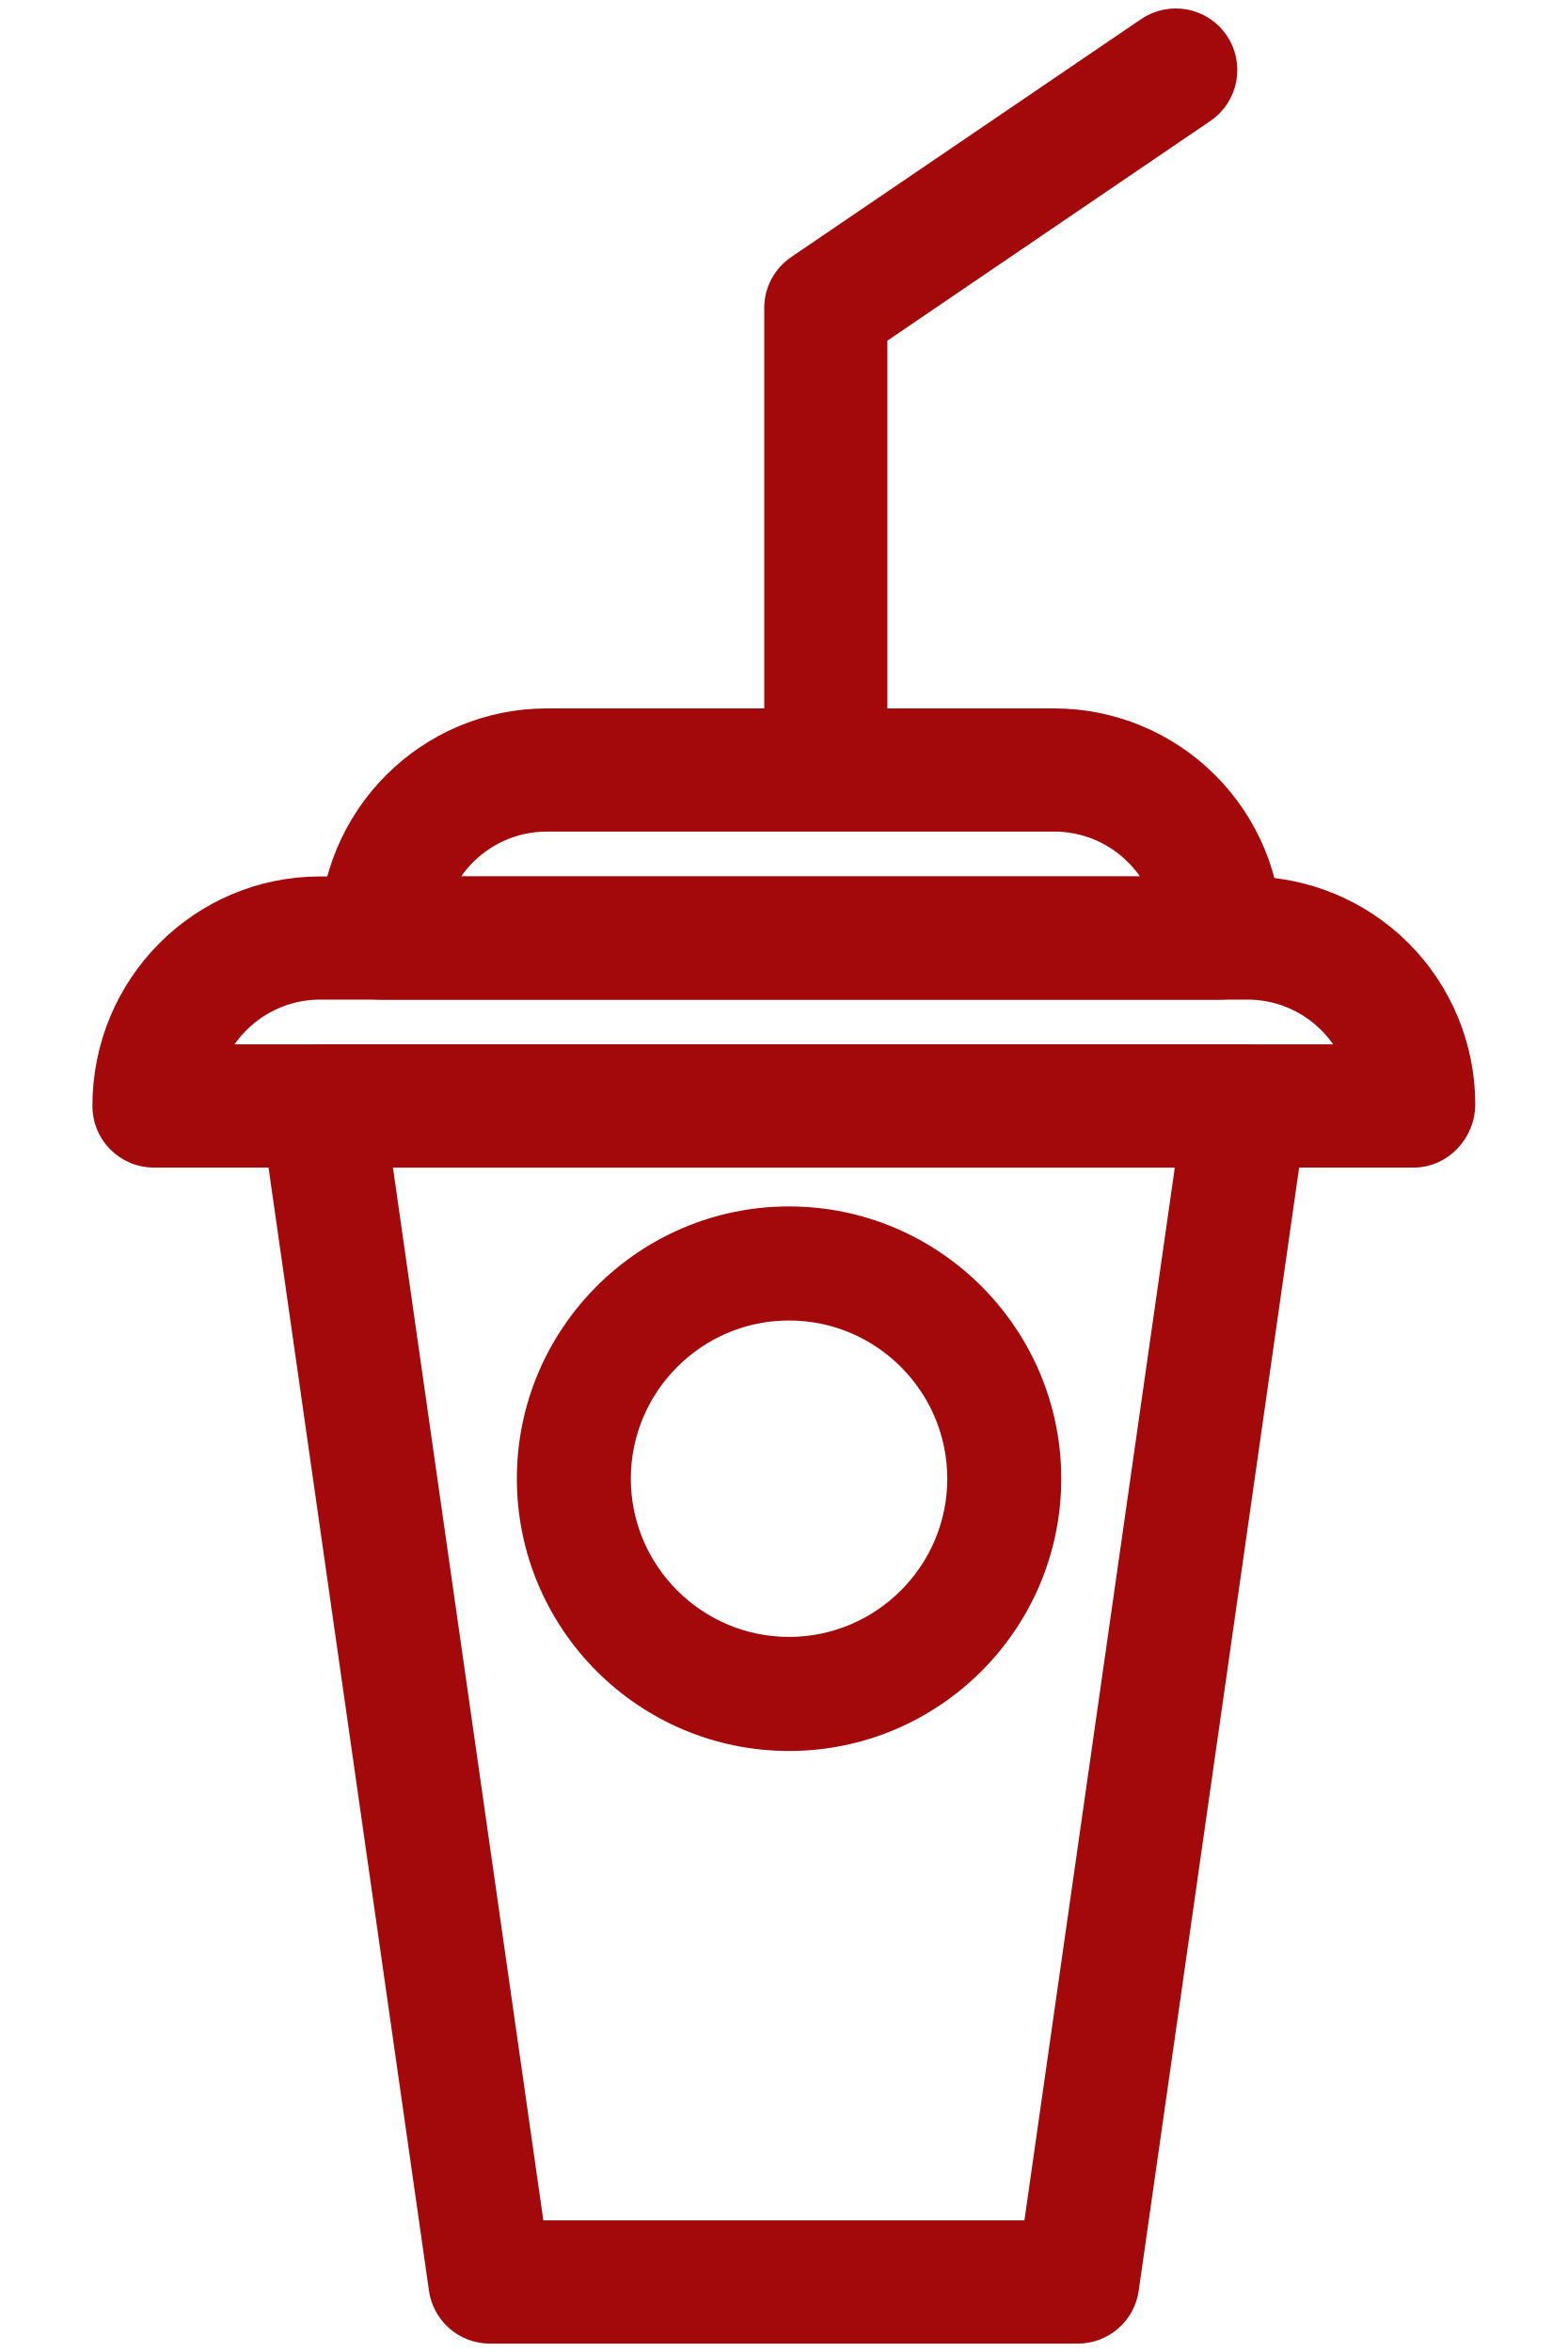
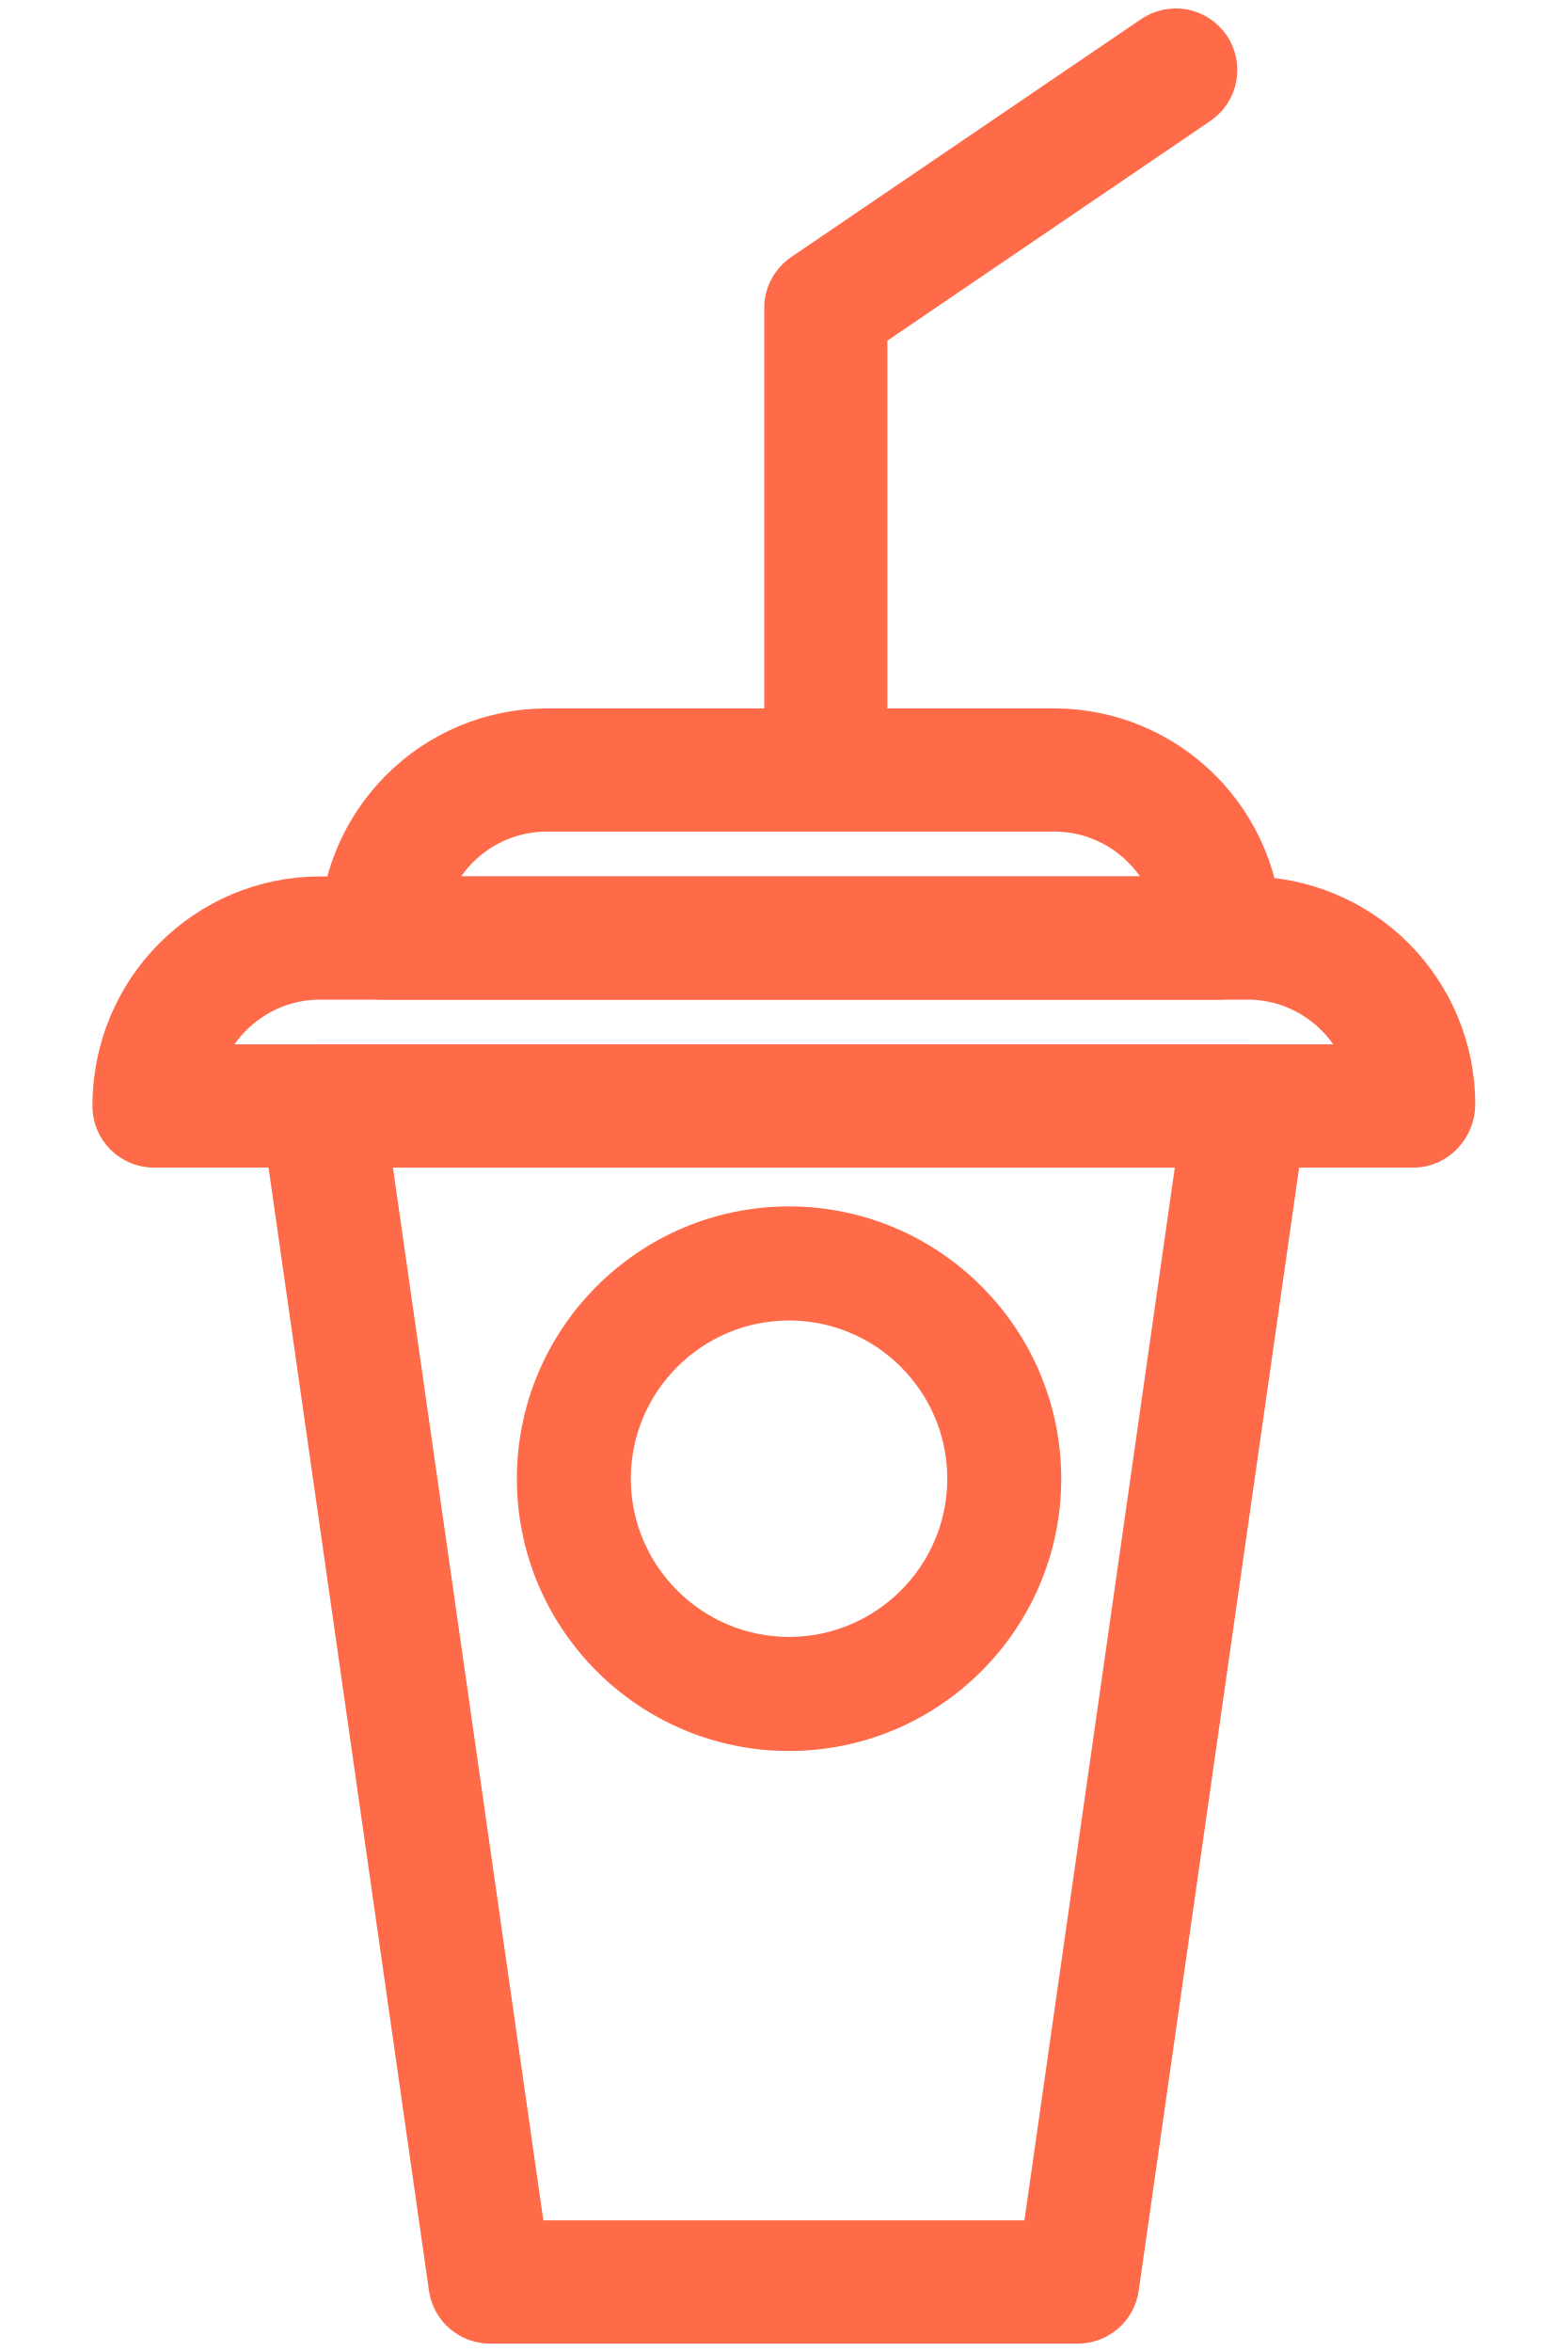
<svg xmlns="http://www.w3.org/2000/svg" width="20" height="30" viewBox="0 0 20 30" fill="none">
  <g id="Frame">
-     <path id="Vector" d="M15.443 0.592C15.403 0.534 15.353 0.484 15.294 0.445C15.235 0.407 15.169 0.38 15.1 0.367C15.031 0.354 14.96 0.355 14.891 0.369C14.822 0.383 14.756 0.411 14.698 0.451L10.234 3.486C10.162 3.535 10.103 3.601 10.062 3.678C10.021 3.755 10 3.841 10 3.929V9.82H11.071V4.213L15.301 1.336C15.419 1.256 15.499 1.133 15.526 0.993C15.552 0.854 15.523 0.71 15.443 0.592ZM13.75 29.643H6.25C6.121 29.643 5.996 29.596 5.899 29.512C5.801 29.427 5.738 29.31 5.72 29.182L3.577 14.182C3.566 14.106 3.571 14.029 3.593 13.956C3.614 13.882 3.652 13.814 3.702 13.757C3.752 13.698 3.814 13.652 3.884 13.62C3.954 13.588 4.03 13.571 4.107 13.571H15.893C16.048 13.571 16.196 13.638 16.298 13.757C16.348 13.814 16.386 13.882 16.407 13.956C16.429 14.029 16.434 14.106 16.423 14.182L14.28 29.182C14.262 29.31 14.199 29.427 14.101 29.512C14.004 29.596 13.879 29.643 13.75 29.643ZM6.715 28.571H13.286L15.276 14.643H4.725L6.715 28.571Z" fill="#A3080B" stroke="#A3080B" stroke-width="0.5" />
-     <path id="Vector_2" d="M18.036 14.643H1.964C1.822 14.643 1.686 14.586 1.585 14.486C1.485 14.386 1.429 14.249 1.429 14.107C1.429 12.62 2.62 11.429 4.086 11.429H15.914C16.619 11.429 17.294 11.709 17.793 12.207C18.291 12.706 18.571 13.381 18.571 14.086C18.571 14.383 18.331 14.643 18.036 14.643ZM2.586 13.571H17.414C17.2 12.949 16.609 12.5 15.914 12.5H4.086C3.391 12.5 2.8 12.949 2.586 13.571Z" fill="#A3080B" stroke="#A3080B" stroke-width="0.5" />
-     <path id="Vector_3" d="M15.57 12.5H4.856C4.714 12.5 4.578 12.444 4.477 12.343C4.377 12.243 4.32 12.106 4.32 11.964C4.32 10.477 5.512 9.286 6.978 9.286H13.449C14.153 9.286 14.829 9.566 15.327 10.065C15.825 10.563 16.105 11.238 16.106 11.943C16.106 12.24 15.866 12.5 15.57 12.5ZM5.478 11.429H14.949C14.735 10.806 14.143 10.357 13.449 10.357H6.978C6.283 10.357 5.692 10.806 5.478 11.429ZM10.066 22.084C8.289 22.084 6.844 20.639 6.844 18.861C6.844 17.084 8.29 15.638 10.066 15.638C11.843 15.638 13.289 17.084 13.289 18.861C13.289 20.639 11.844 22.084 10.066 22.084ZM10.066 16.593C8.816 16.593 7.798 17.611 7.798 18.861C7.798 20.111 8.816 21.129 10.066 21.129C11.317 21.129 12.335 20.111 12.335 18.861C12.335 17.611 11.317 16.593 10.066 16.593Z" fill="#A3080B" stroke="#A3080B" stroke-width="0.5" />
+     <path id="Vector" d="M15.443 0.592C15.403 0.534 15.353 0.484 15.294 0.445C15.235 0.407 15.169 0.38 15.1 0.367C15.031 0.354 14.96 0.355 14.891 0.369C14.822 0.383 14.756 0.411 14.698 0.451L10.234 3.486C10.162 3.535 10.103 3.601 10.062 3.678C10.021 3.755 10 3.841 10 3.929V9.82H11.071V4.213L15.301 1.336C15.419 1.256 15.499 1.133 15.526 0.993C15.552 0.854 15.523 0.71 15.443 0.592ZM13.75 29.643H6.25C6.121 29.643 5.996 29.596 5.899 29.512C5.801 29.427 5.738 29.31 5.72 29.182L3.577 14.182C3.566 14.106 3.571 14.029 3.593 13.956C3.614 13.882 3.652 13.814 3.702 13.757C3.752 13.698 3.814 13.652 3.884 13.62C3.954 13.588 4.03 13.571 4.107 13.571H15.893C16.048 13.571 16.196 13.638 16.298 13.757C16.348 13.814 16.386 13.882 16.407 13.956C16.429 14.029 16.434 14.106 16.423 14.182L14.28 29.182C14.262 29.31 14.199 29.427 14.101 29.512C14.004 29.596 13.879 29.643 13.75 29.643ZM6.715 28.571H13.286L15.276 14.643H4.725L6.715 28.571Z" fill="#FF6A49" stroke="#FF6A49" stroke-width="0.5" />
+     <path id="Vector_2" d="M18.036 14.643H1.964C1.822 14.643 1.686 14.586 1.585 14.486C1.485 14.386 1.429 14.249 1.429 14.107C1.429 12.62 2.62 11.429 4.086 11.429H15.914C16.619 11.429 17.294 11.709 17.793 12.207C18.291 12.706 18.571 13.381 18.571 14.086C18.571 14.383 18.331 14.643 18.036 14.643ZM2.586 13.571H17.414C17.2 12.949 16.609 12.5 15.914 12.5H4.086C3.391 12.5 2.8 12.949 2.586 13.571Z" fill="#FF6A49" stroke="#FF6A49" stroke-width="0.5" />
+     <path id="Vector_3" d="M15.57 12.5H4.856C4.714 12.5 4.578 12.444 4.477 12.343C4.377 12.243 4.32 12.106 4.32 11.964C4.32 10.477 5.512 9.286 6.978 9.286H13.449C14.153 9.286 14.829 9.566 15.327 10.065C15.825 10.563 16.105 11.238 16.106 11.943C16.106 12.24 15.866 12.5 15.57 12.5ZM5.478 11.429H14.949C14.735 10.806 14.143 10.357 13.449 10.357H6.978C6.283 10.357 5.692 10.806 5.478 11.429ZM10.066 22.084C8.289 22.084 6.844 20.639 6.844 18.861C6.844 17.084 8.29 15.638 10.066 15.638C11.843 15.638 13.289 17.084 13.289 18.861C13.289 20.639 11.844 22.084 10.066 22.084ZM10.066 16.593C8.816 16.593 7.798 17.611 7.798 18.861C7.798 20.111 8.816 21.129 10.066 21.129C11.317 21.129 12.335 20.111 12.335 18.861C12.335 17.611 11.317 16.593 10.066 16.593Z" fill="#FF6A49" stroke="#FF6A49" stroke-width="0.5" />
  </g>
</svg>
